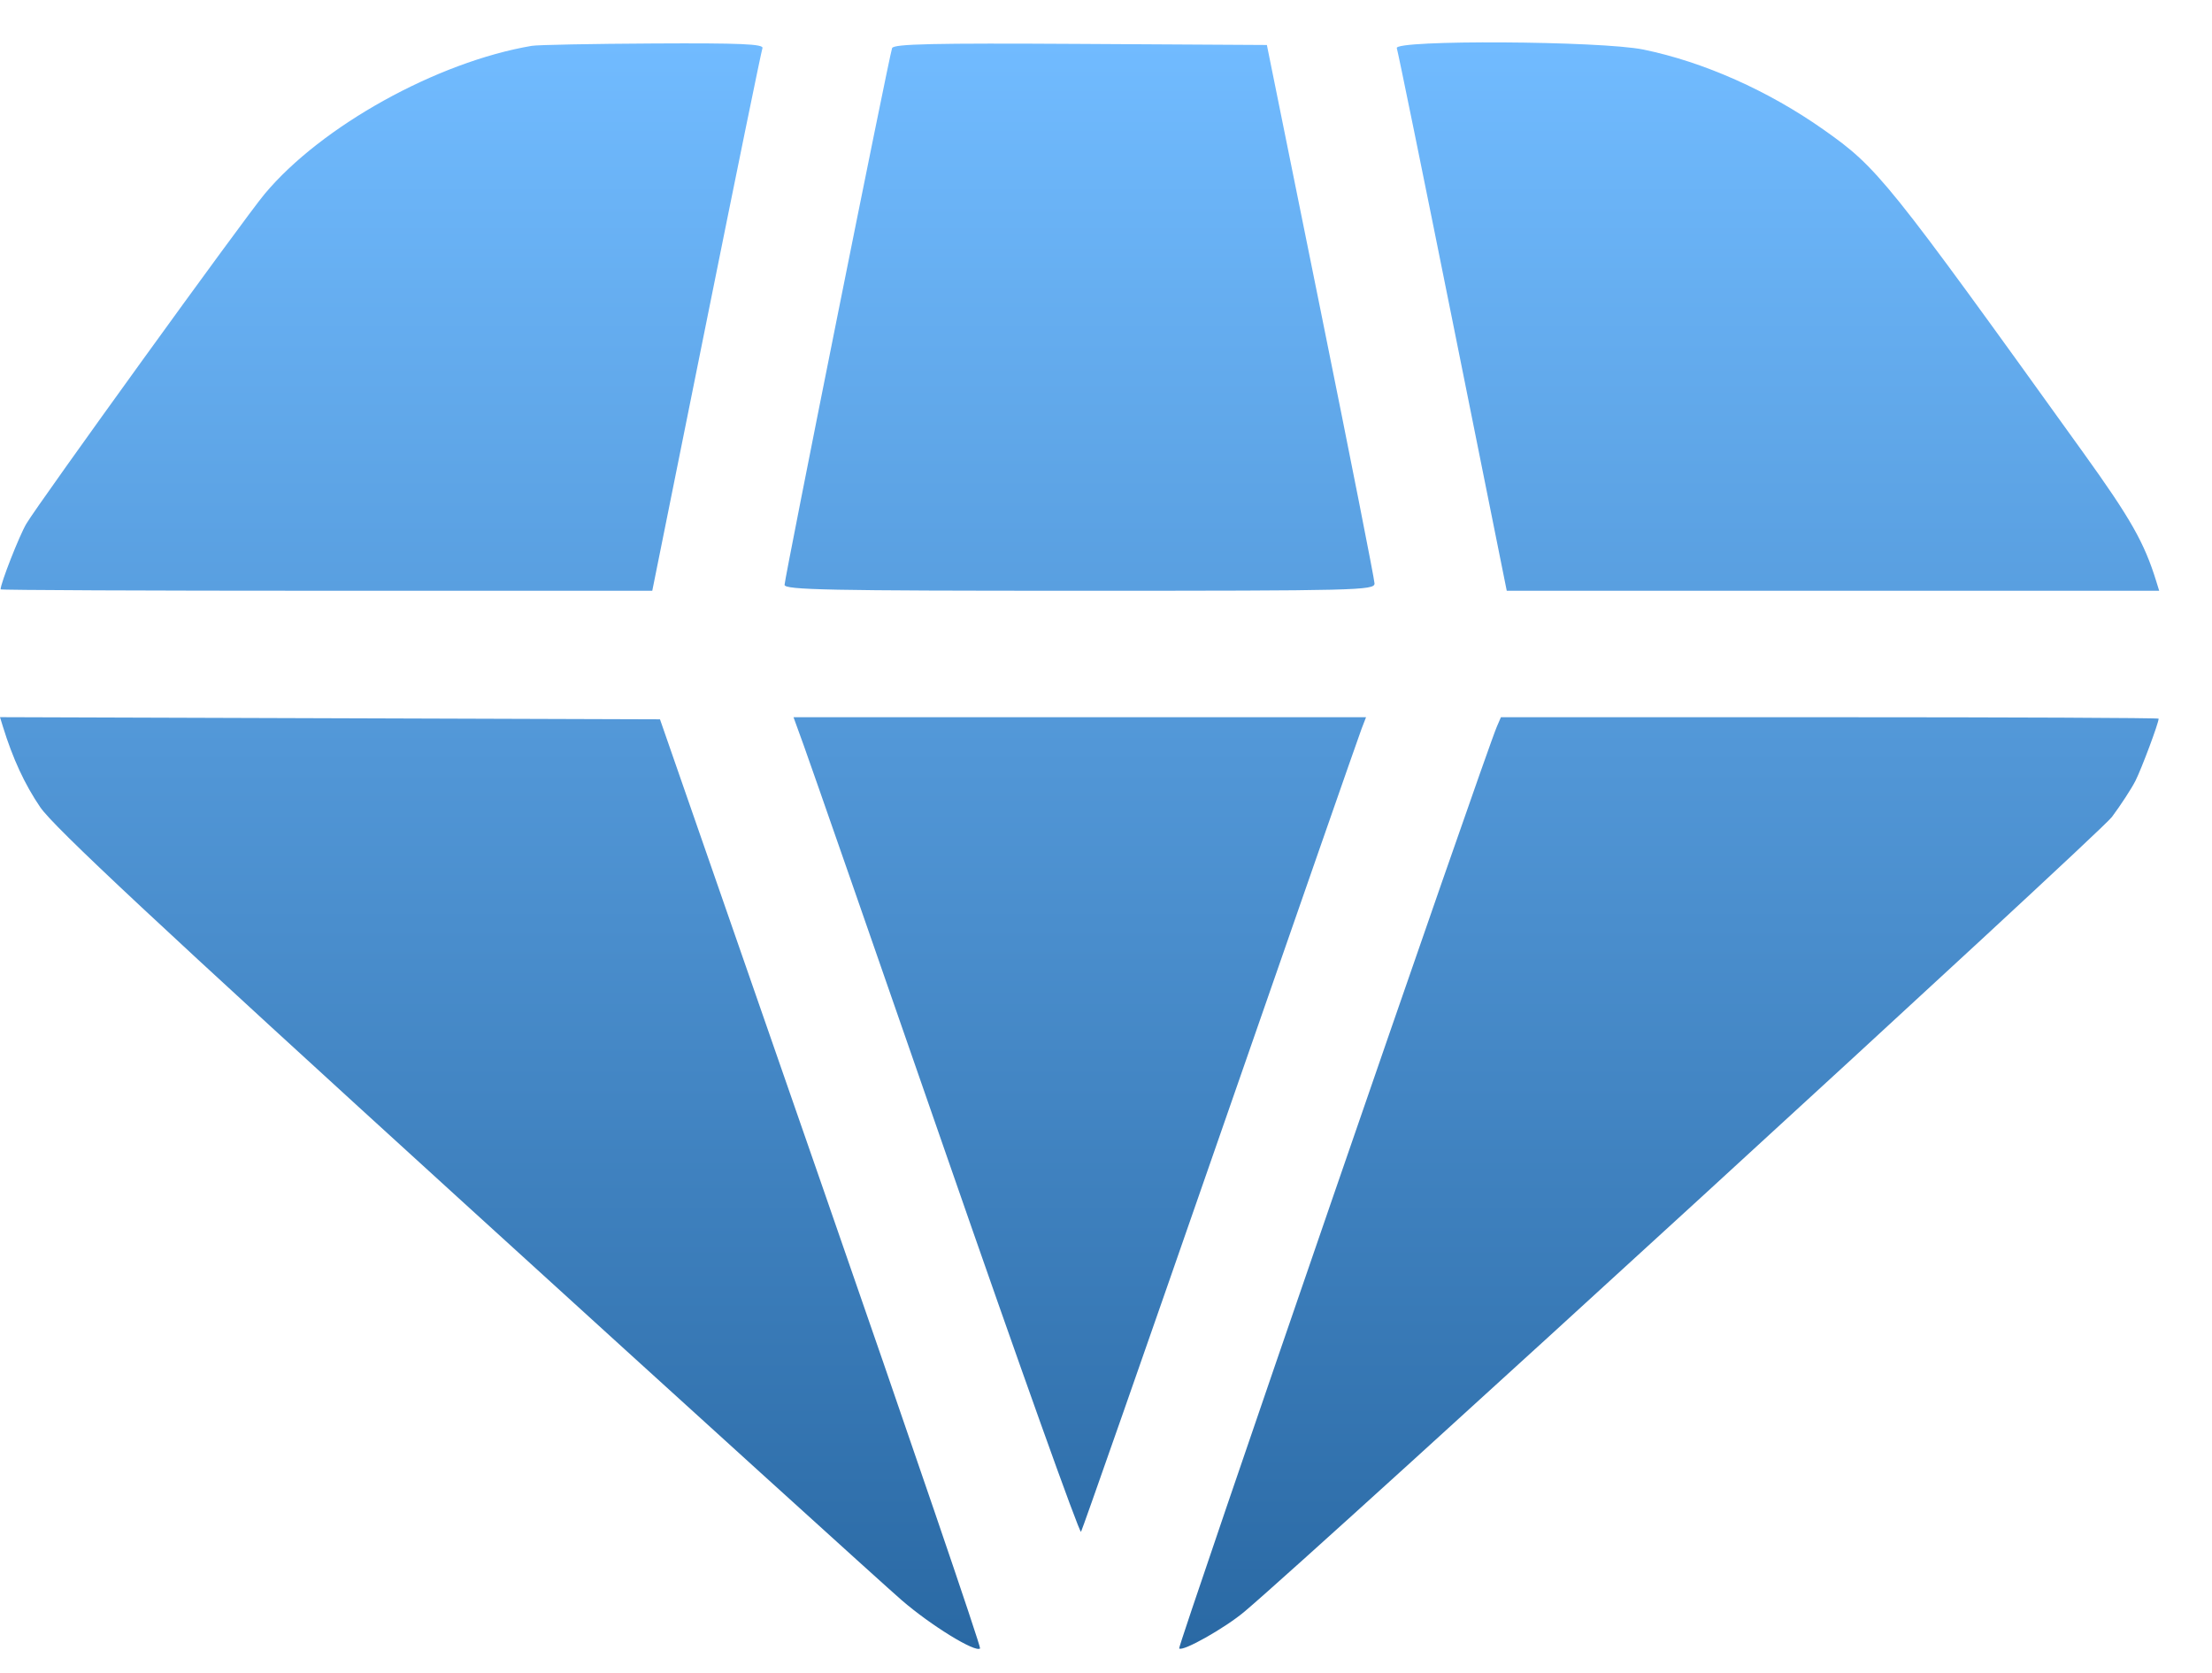
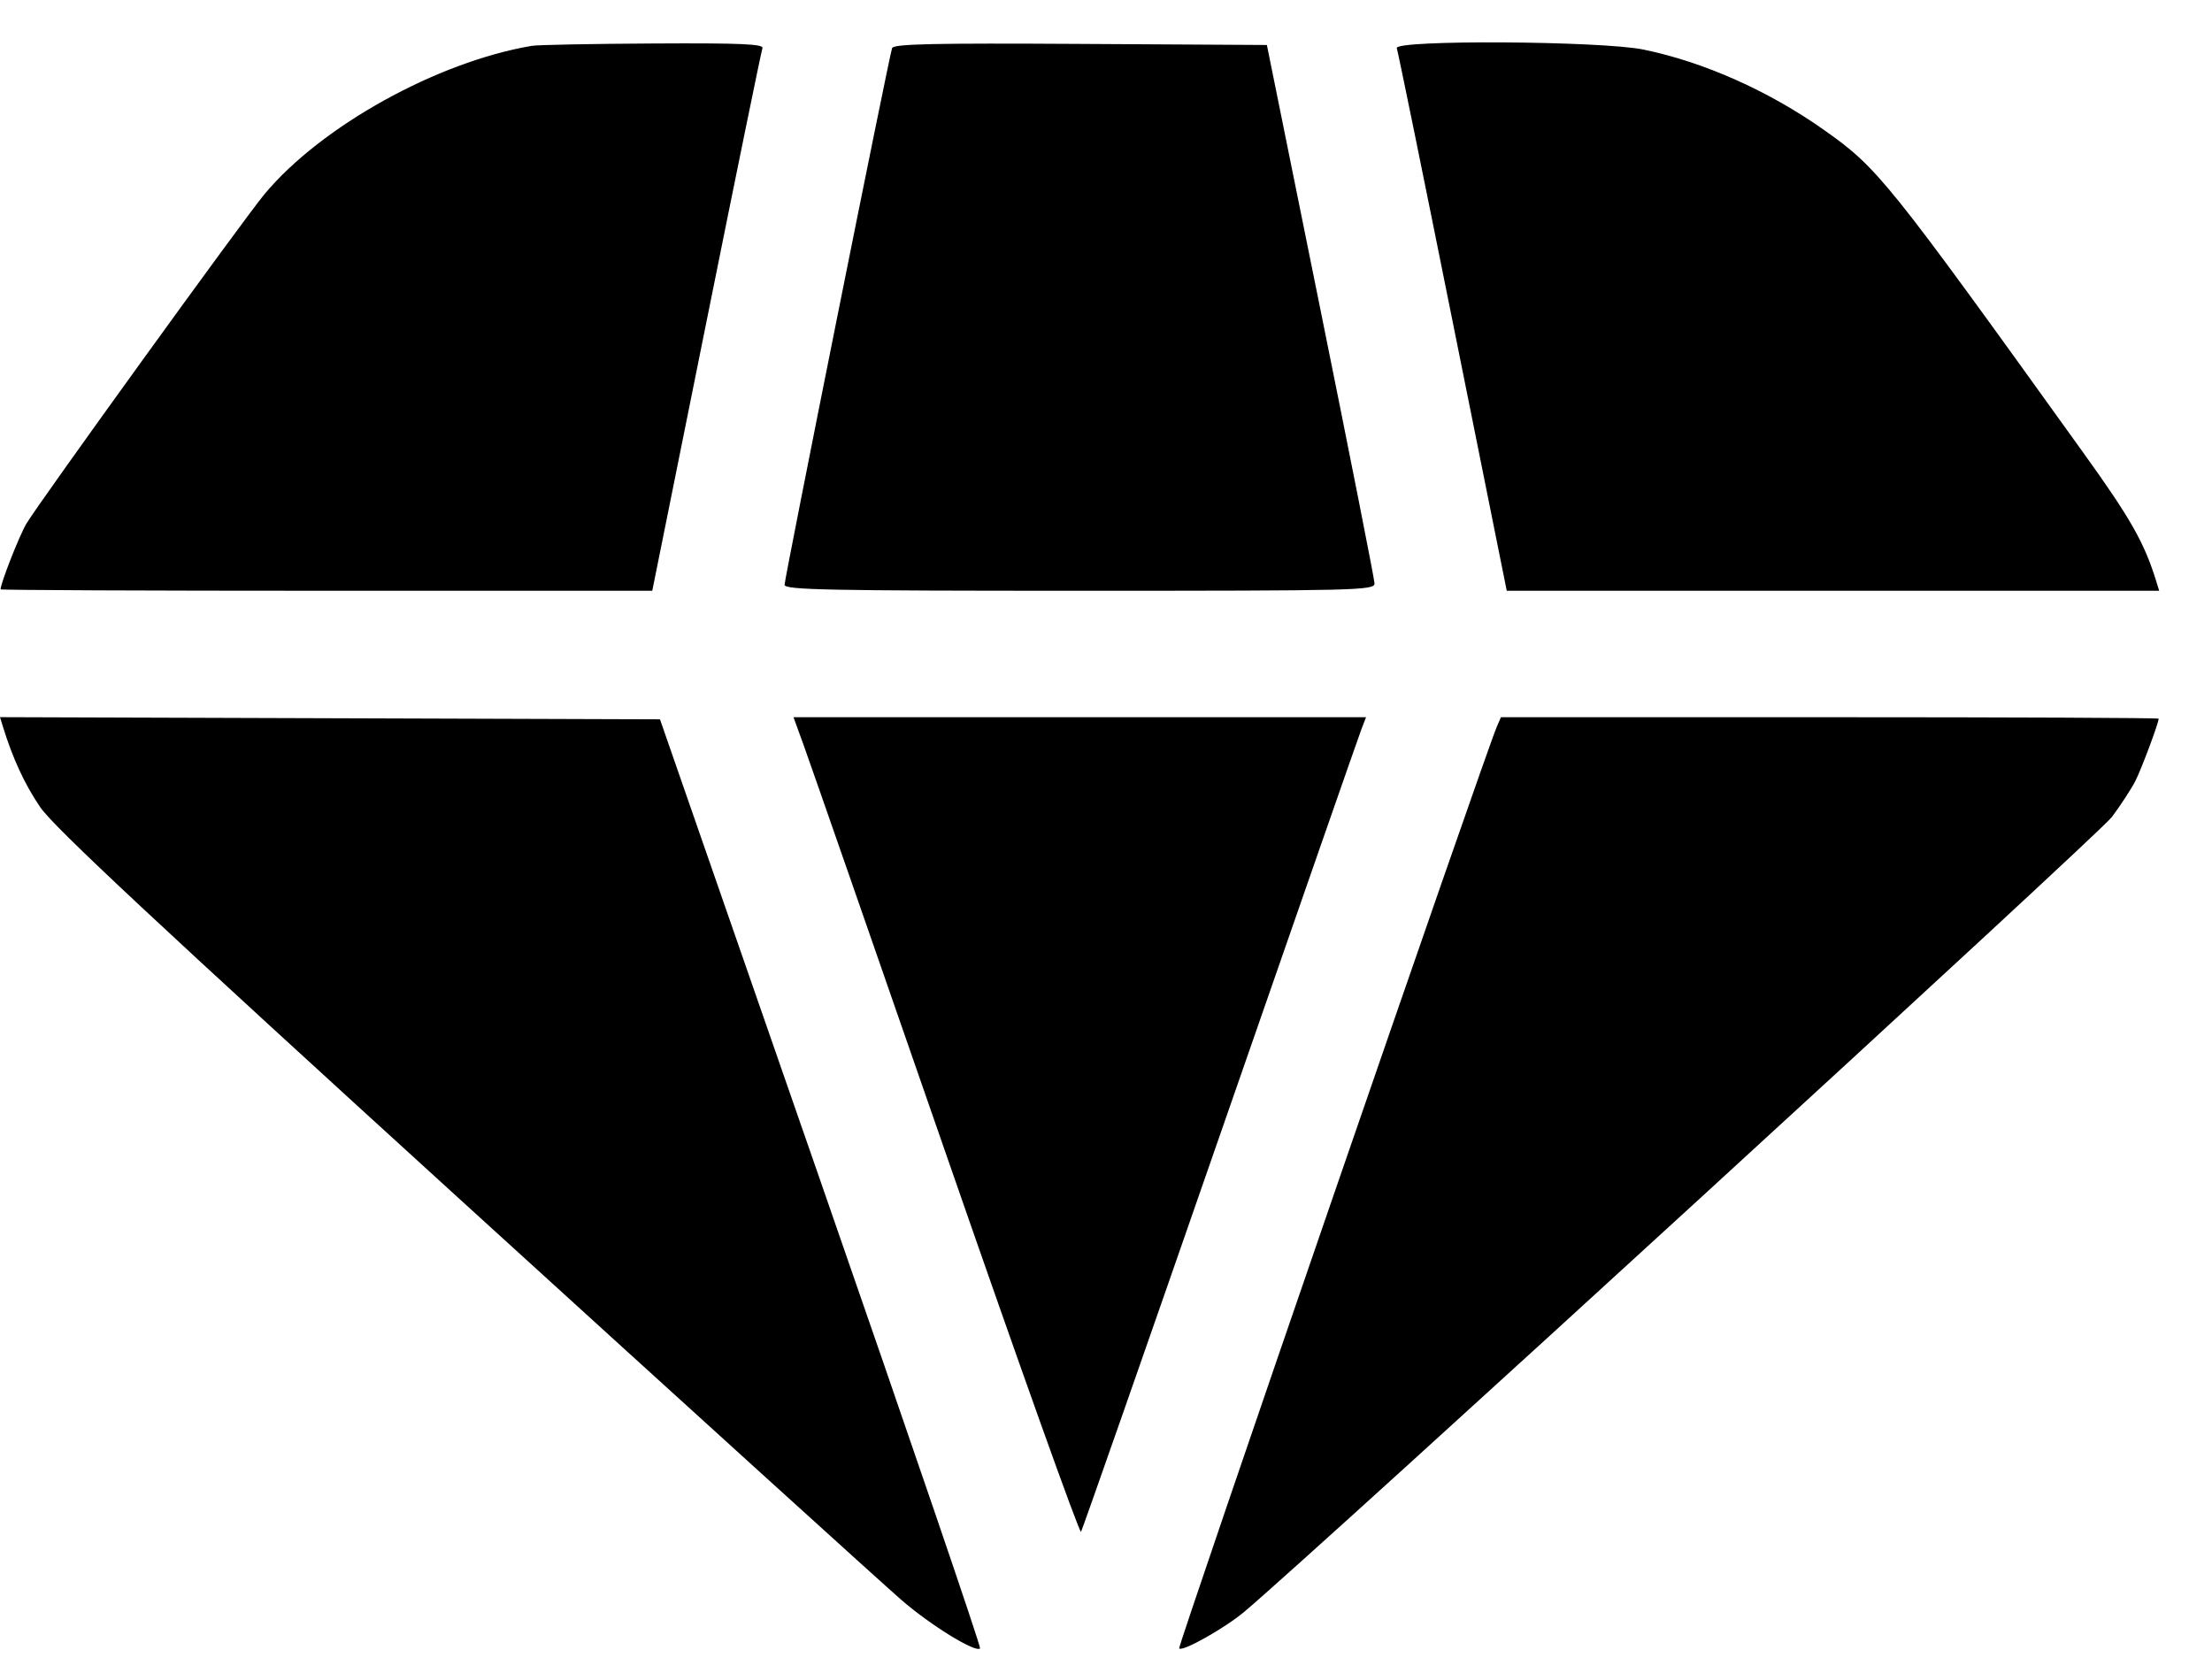
- <svg xmlns="http://www.w3.org/2000/svg" width="41" height="31" viewBox="0 0 41 31" fill="none">
-   <path fill-rule="evenodd" clip-rule="evenodd" d="M9.855 0.85C8.1 1.148 5.955 2.338 4.904 3.597C4.53 4.044 0.712 9.329 0.488 9.709C0.357 9.931 0.011 10.813 0.011 10.925C0.011 10.939 2.729 10.951 6.05 10.951H12.09L13.093 5.971C13.644 3.232 14.112 0.947 14.132 0.893C14.16 0.816 13.727 0.797 12.109 0.806C10.977 0.812 9.962 0.831 9.855 0.85ZM16.535 0.892C16.478 1.053 14.542 10.722 14.542 10.841C14.542 10.935 15.358 10.951 20.011 10.951C25.168 10.951 25.48 10.944 25.477 10.815C25.476 10.74 25.026 8.463 24.478 5.756L23.482 0.834L20.026 0.814C17.301 0.798 16.562 0.814 16.535 0.892ZM25.89 0.893C25.91 0.947 26.377 3.232 26.927 5.971L27.928 10.951H33.975H40.021L39.967 10.776C39.746 10.059 39.492 9.612 38.612 8.388C34.961 3.306 34.807 3.114 33.803 2.405C32.779 1.683 31.58 1.149 30.463 0.919C29.676 0.757 25.831 0.735 25.89 0.893ZM0.054 13.47C0.238 14.065 0.458 14.54 0.745 14.962C0.994 15.328 2.889 17.098 8.608 22.308C12.753 26.083 16.399 29.392 16.712 29.662C17.254 30.131 18.082 30.64 18.166 30.557C18.188 30.535 16.861 26.651 15.219 21.926L12.233 13.334L6.116 13.314L0 13.294L0.054 13.47ZM14.899 13.822C15.005 14.113 16.194 17.527 17.541 21.41C18.888 25.292 20.011 28.436 20.037 28.395C20.062 28.354 21.224 25.036 22.618 21.023C24.013 17.009 25.191 13.628 25.237 13.51L25.32 13.295H20.014H14.708L14.899 13.822ZM27.744 13.471C27.52 13.993 21.823 30.524 21.856 30.557C21.921 30.622 22.708 30.178 23.07 29.872C24.496 28.665 38.909 15.461 39.145 15.144C39.31 14.922 39.507 14.62 39.581 14.474C39.696 14.246 40.011 13.403 40.011 13.322C40.011 13.307 37.268 13.295 33.916 13.295H27.82L27.744 13.471Z" fill="url(#paint0_linear_5615_1404)" />
-   <defs>
-     <linearGradient id="paint0_linear_5615_1404" x1="20.011" y1="0.785" x2="20.011" y2="30.566" gradientUnits="userSpaceOnUse">
-       <stop stop-color="#71BBFF" />
-       <stop offset="1" stop-color="#2A69A4" />
-     </linearGradient>
-   </defs>
+ <svg xmlns="http://www.w3.org/2000/svg" width="41" height="31" viewBox="0 0 41 31" fill="currentColor">
+   <path fill-rule="evenodd" clip-rule="evenodd" d="M9.855 0.85C8.1 1.148 5.955 2.338 4.904 3.597C4.53 4.044 0.712 9.329 0.488 9.709C0.357 9.931 0.011 10.813 0.011 10.925C0.011 10.939 2.729 10.951 6.05 10.951H12.09L13.093 5.971C13.644 3.232 14.112 0.947 14.132 0.893C14.16 0.816 13.727 0.797 12.109 0.806C10.977 0.812 9.962 0.831 9.855 0.85ZM16.535 0.892C16.478 1.053 14.542 10.722 14.542 10.841C14.542 10.935 15.358 10.951 20.011 10.951C25.168 10.951 25.48 10.944 25.477 10.815C25.476 10.74 25.026 8.463 24.478 5.756L23.482 0.834L20.026 0.814C17.301 0.798 16.562 0.814 16.535 0.892ZM25.89 0.893C25.91 0.947 26.377 3.232 26.927 5.971L27.928 10.951H33.975H40.021L39.967 10.776C39.746 10.059 39.492 9.612 38.612 8.388C34.961 3.306 34.807 3.114 33.803 2.405C32.779 1.683 31.58 1.149 30.463 0.919C29.676 0.757 25.831 0.735 25.89 0.893ZM0.054 13.47C0.238 14.065 0.458 14.54 0.745 14.962C0.994 15.328 2.889 17.098 8.608 22.308C12.753 26.083 16.399 29.392 16.712 29.662C17.254 30.131 18.082 30.64 18.166 30.557C18.188 30.535 16.861 26.651 15.219 21.926L12.233 13.334L6.116 13.314L0 13.294L0.054 13.47ZM14.899 13.822C15.005 14.113 16.194 17.527 17.541 21.41C18.888 25.292 20.011 28.436 20.037 28.395C20.062 28.354 21.224 25.036 22.618 21.023C24.013 17.009 25.191 13.628 25.237 13.51L25.32 13.295H20.014H14.708L14.899 13.822ZM27.744 13.471C27.52 13.993 21.823 30.524 21.856 30.557C21.921 30.622 22.708 30.178 23.07 29.872C24.496 28.665 38.909 15.461 39.145 15.144C39.31 14.922 39.507 14.62 39.581 14.474C39.696 14.246 40.011 13.403 40.011 13.322C40.011 13.307 37.268 13.295 33.916 13.295H27.82L27.744 13.471Z" />
</svg>
